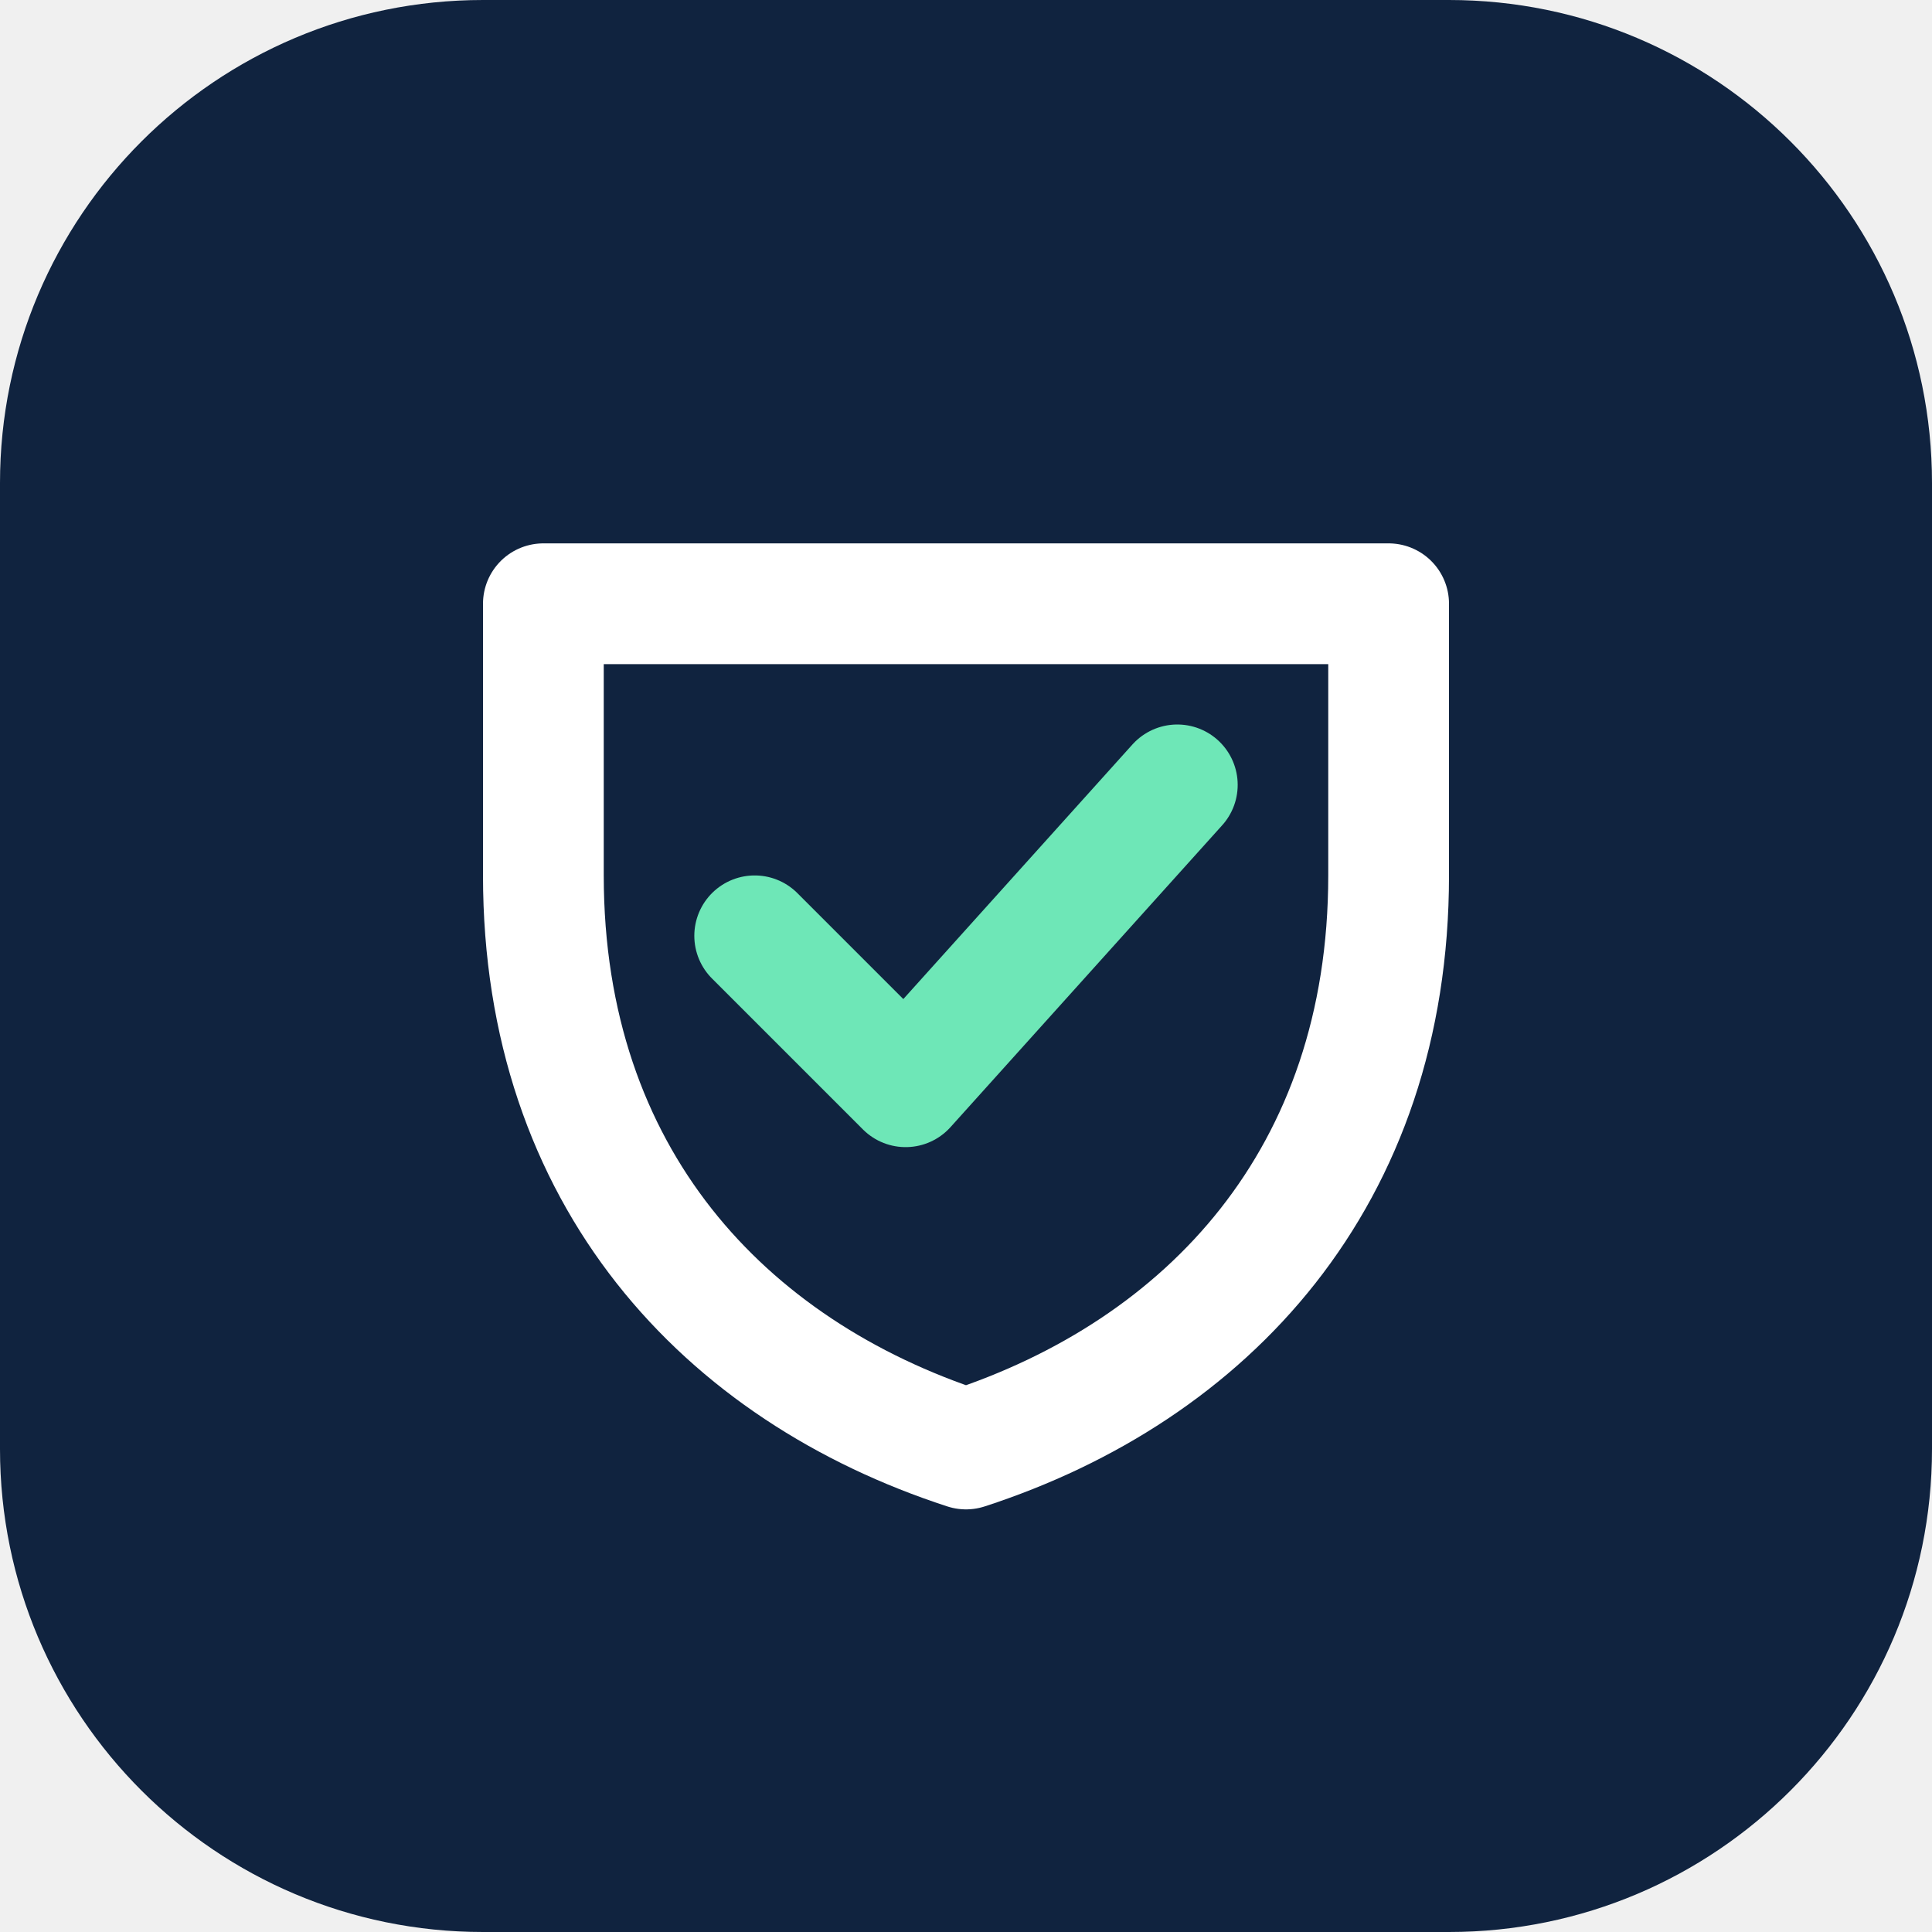
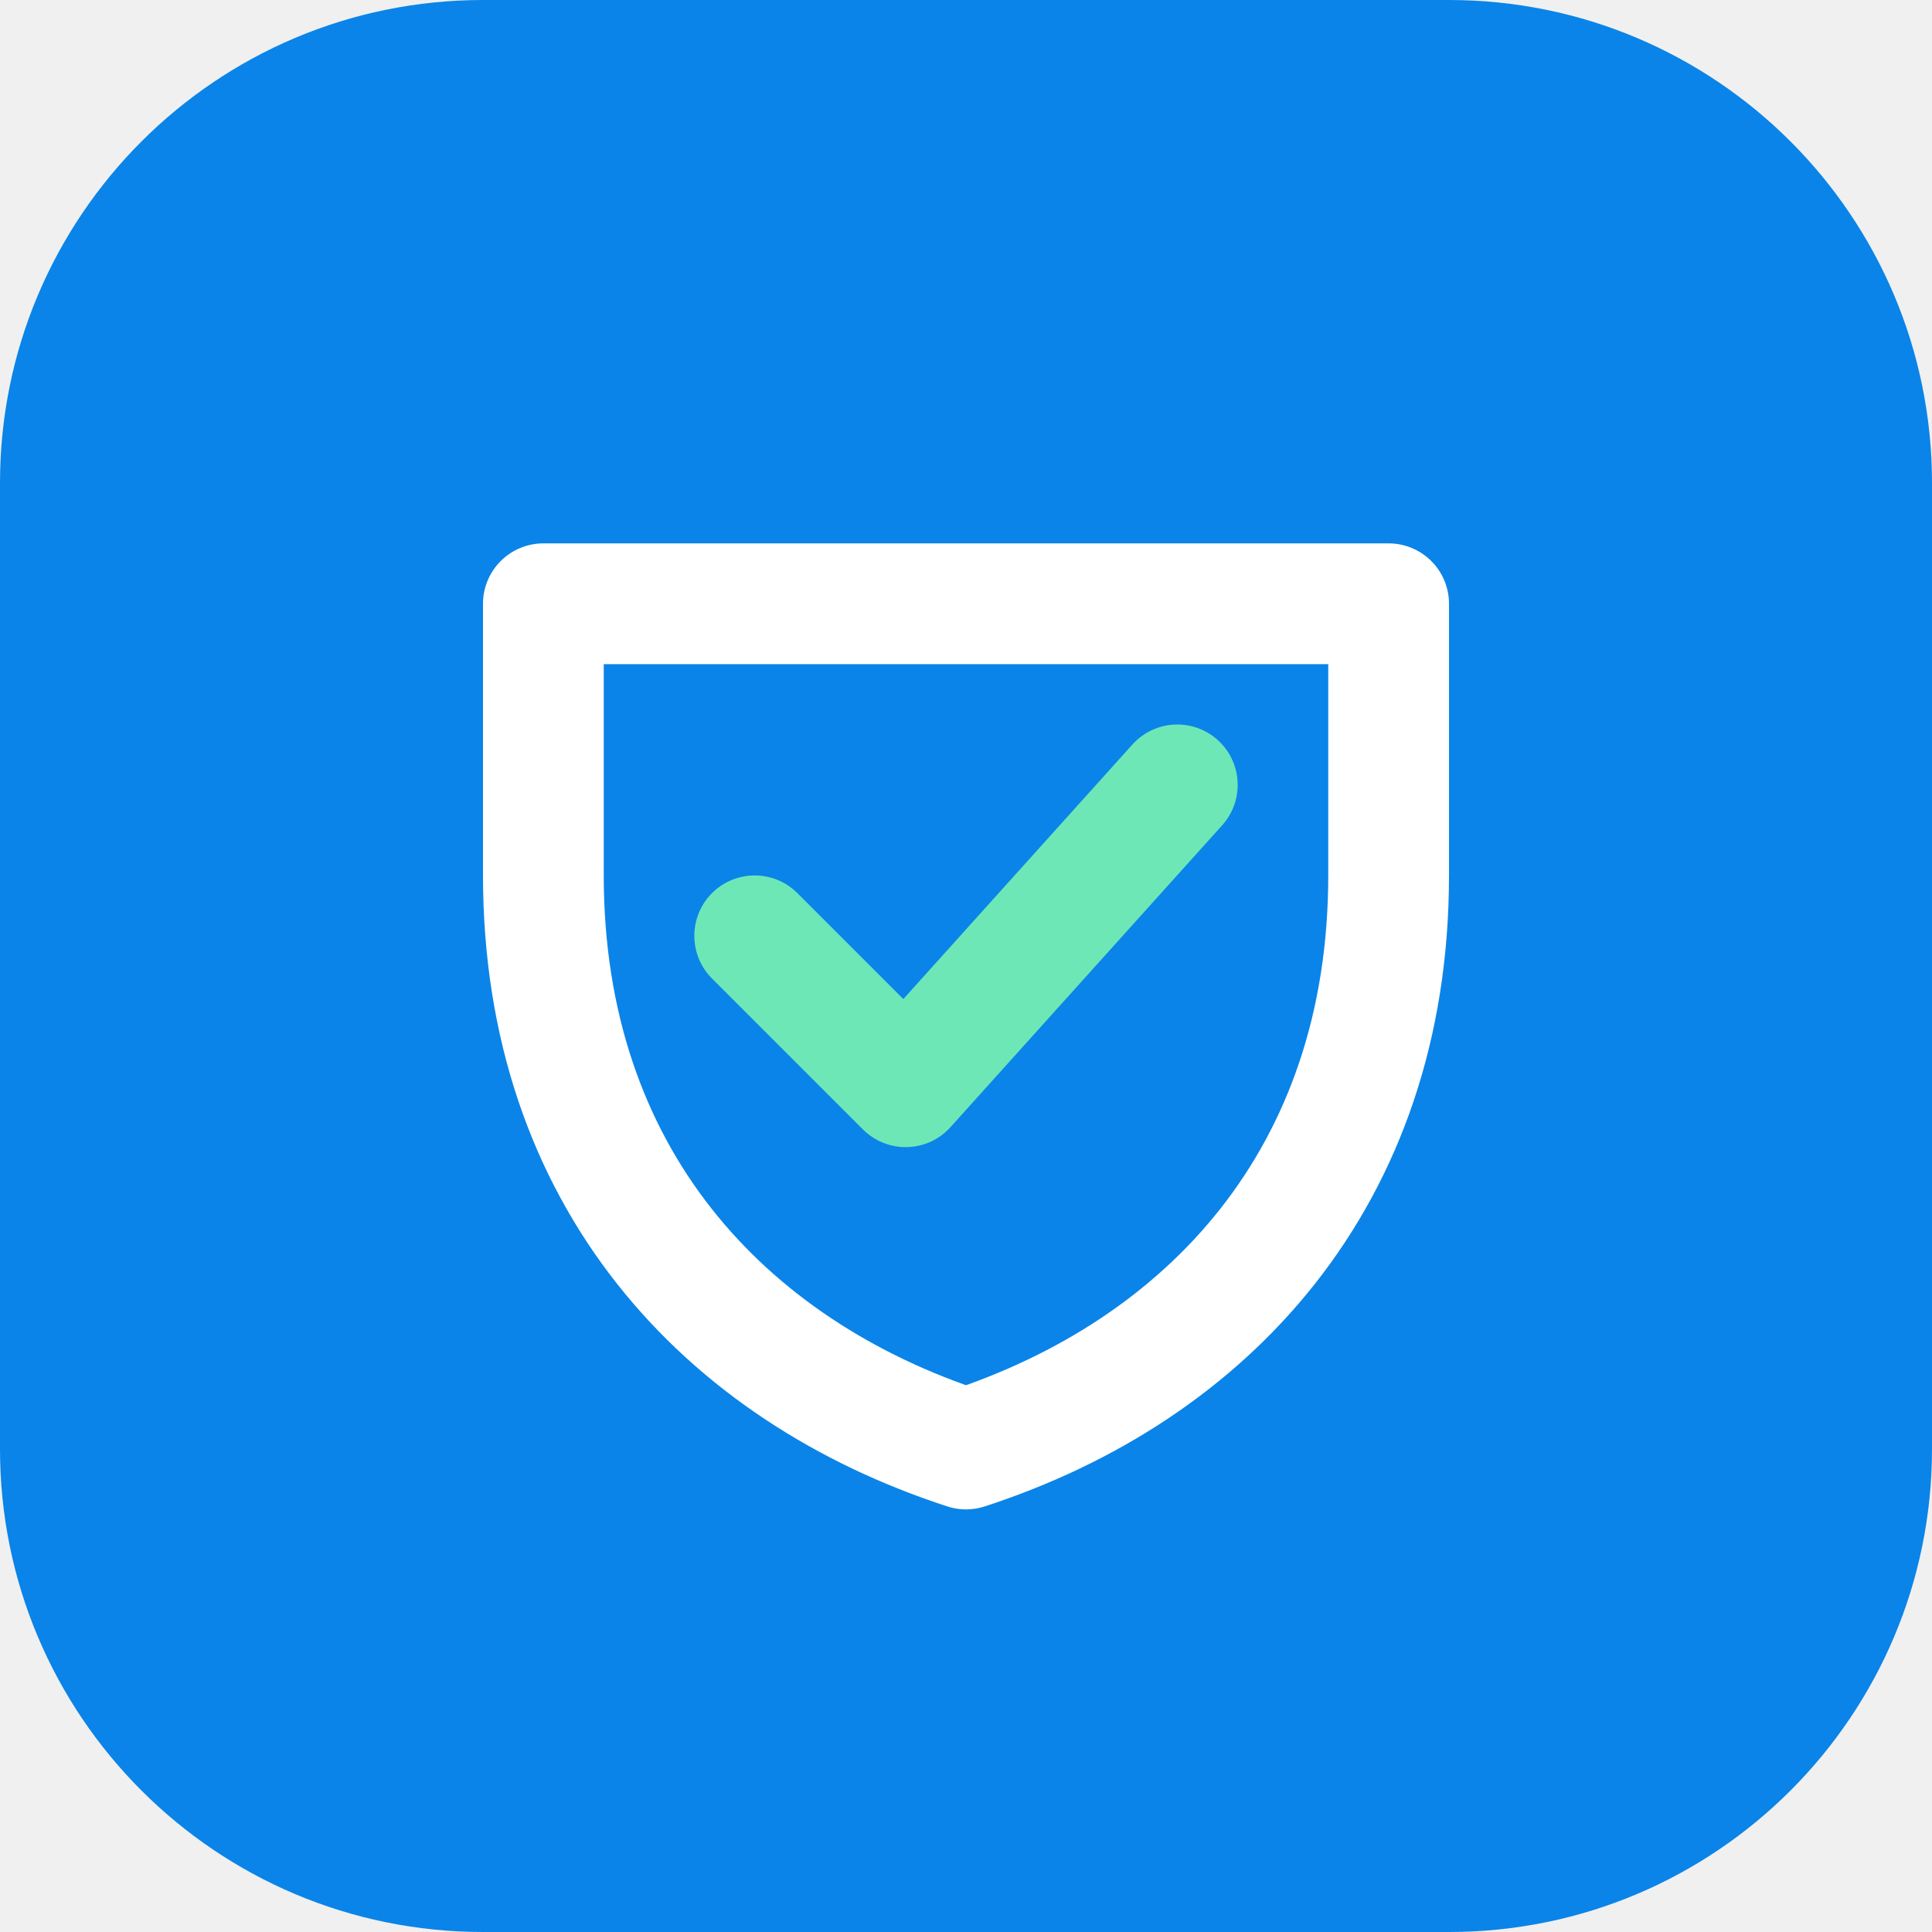
<svg xmlns="http://www.w3.org/2000/svg" viewBox="0 0 32 32" width="32" height="32">
-   <rect width="32" height="32" rx="8" fill="#10233F" />
+   <rect width="32" height="32" rx="8" fill="#0A84E8" />
  <path d="M9 10h14v4.5c0 5-3 8.2-7 9.5-4-1.300-7-4.500-7-9.500z" fill="none" stroke="#fff" stroke-width="2" stroke-linejoin="round" />
  <path d="M12.500 15.500l2.500 2.500 4.500-5" fill="none" stroke="#6EE7B7" stroke-width="2" stroke-linecap="round" stroke-linejoin="round" />
</svg>
